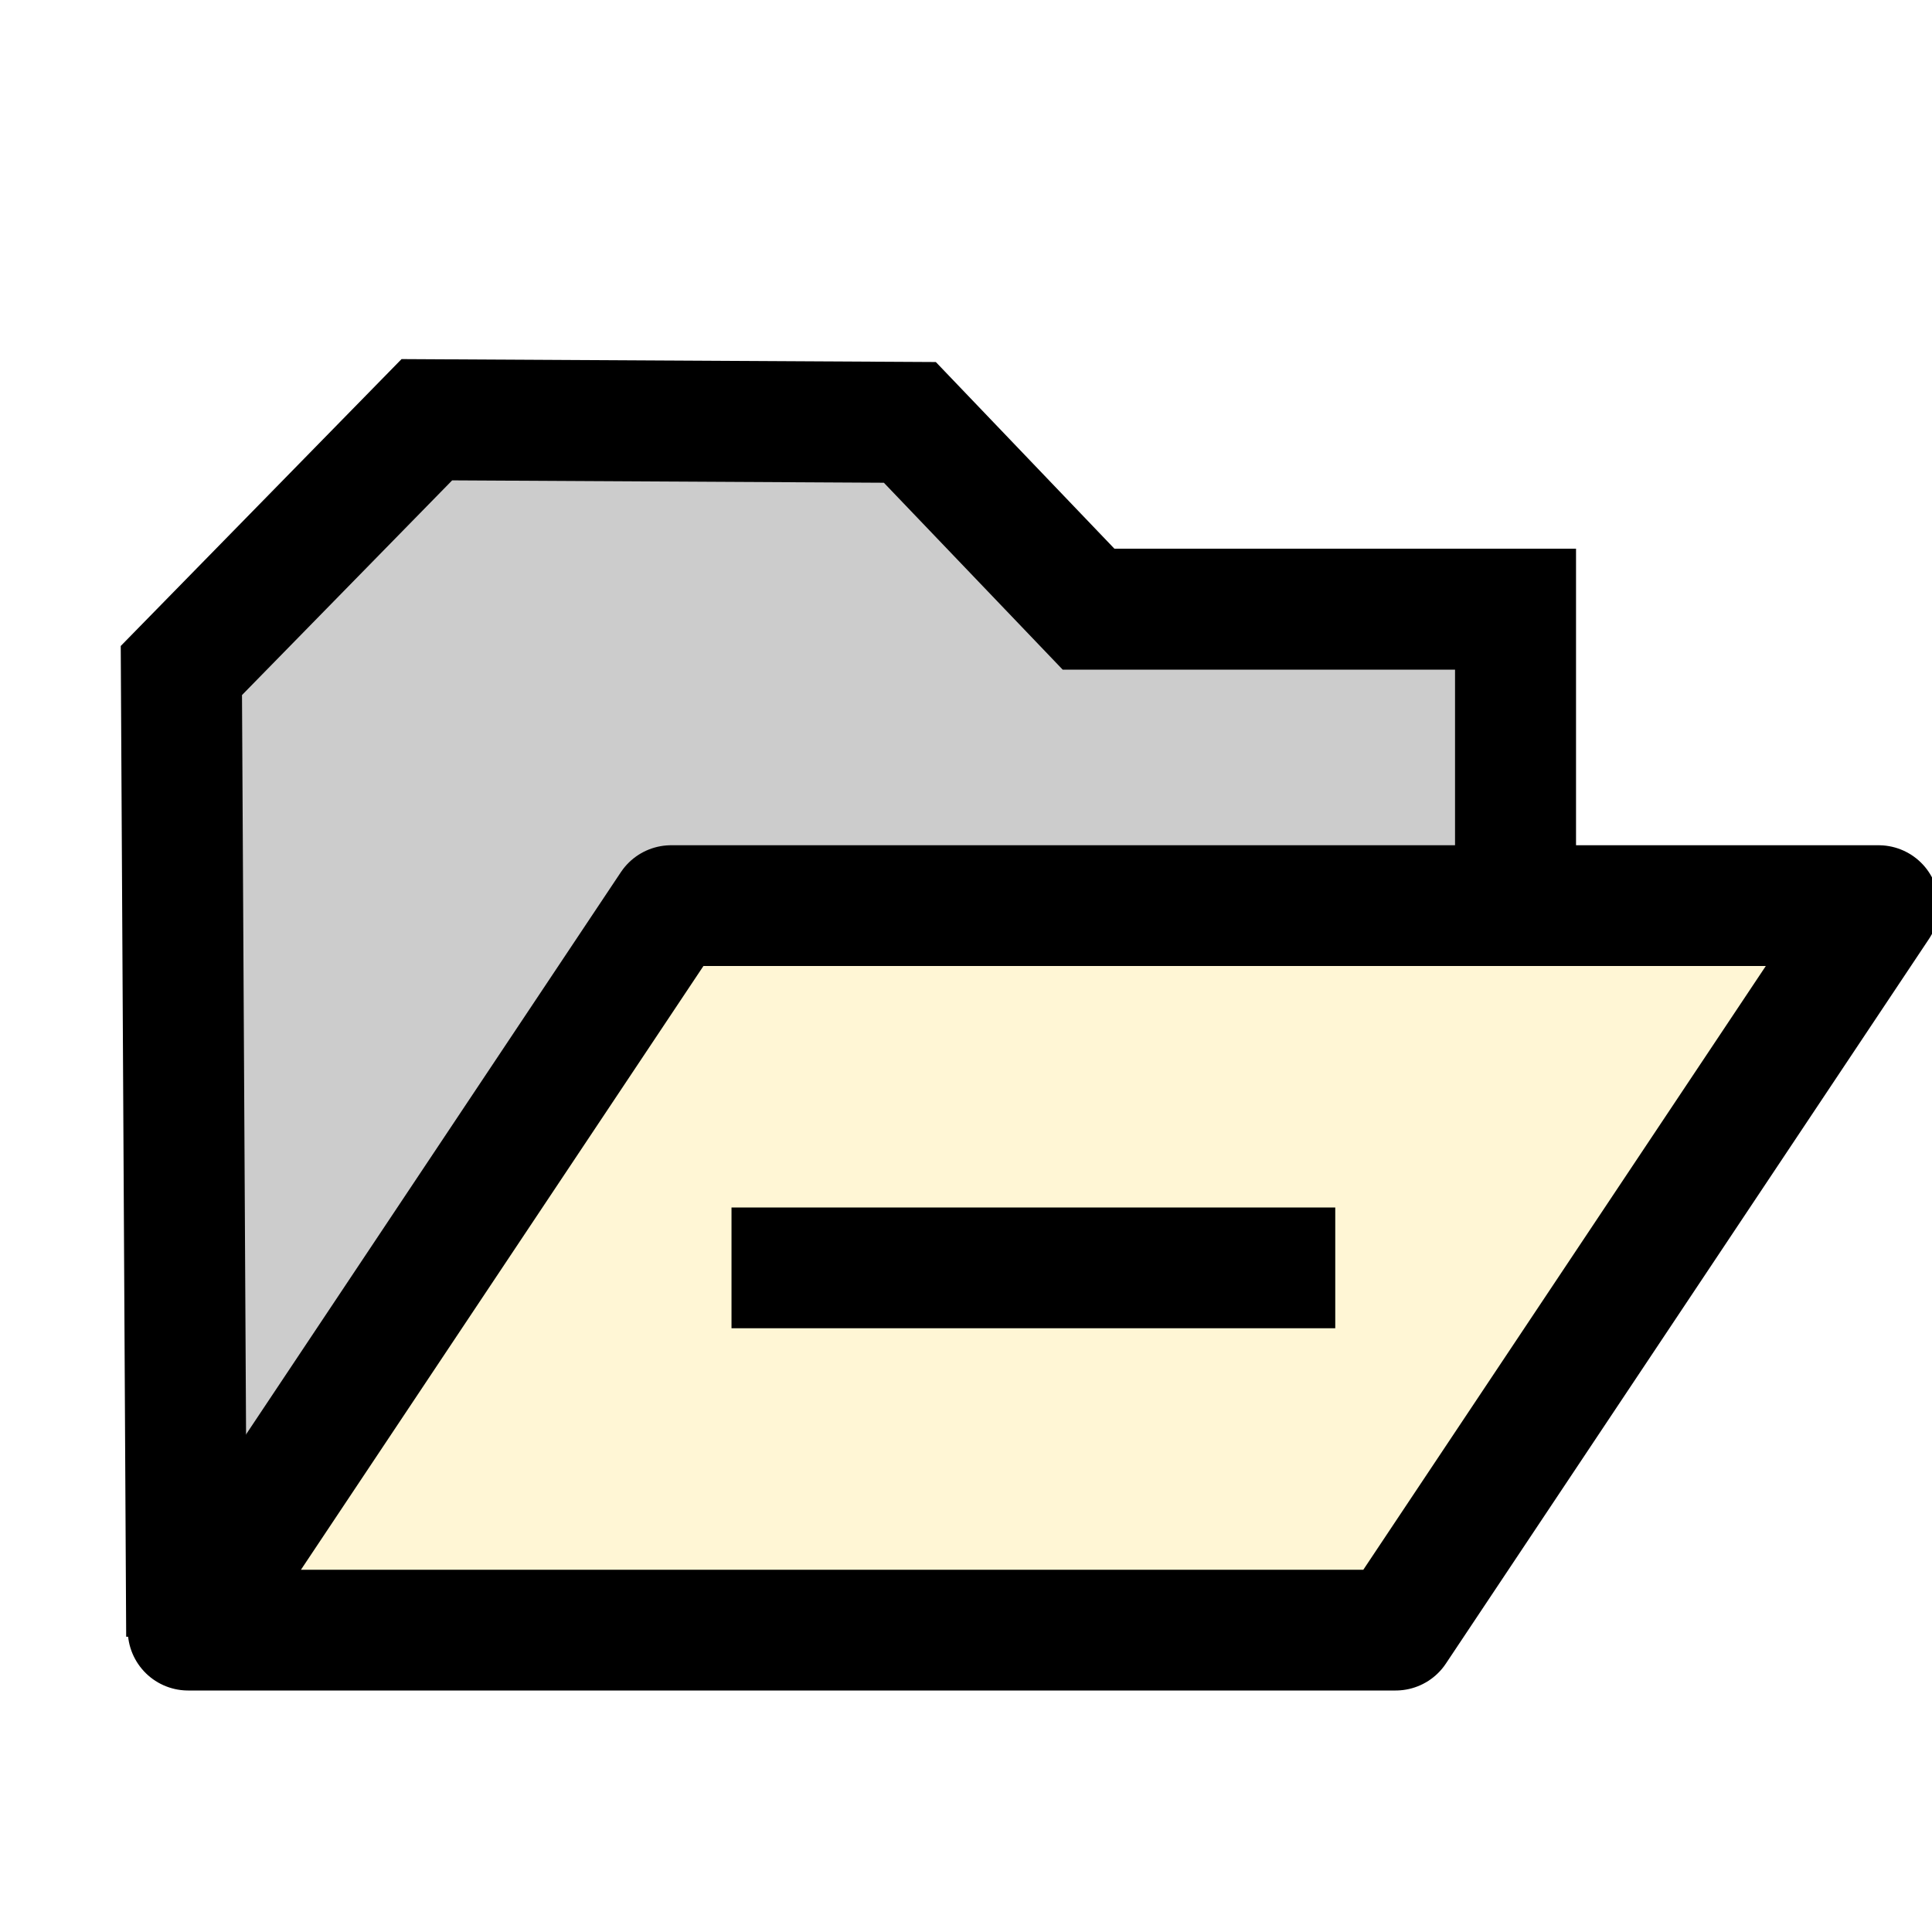
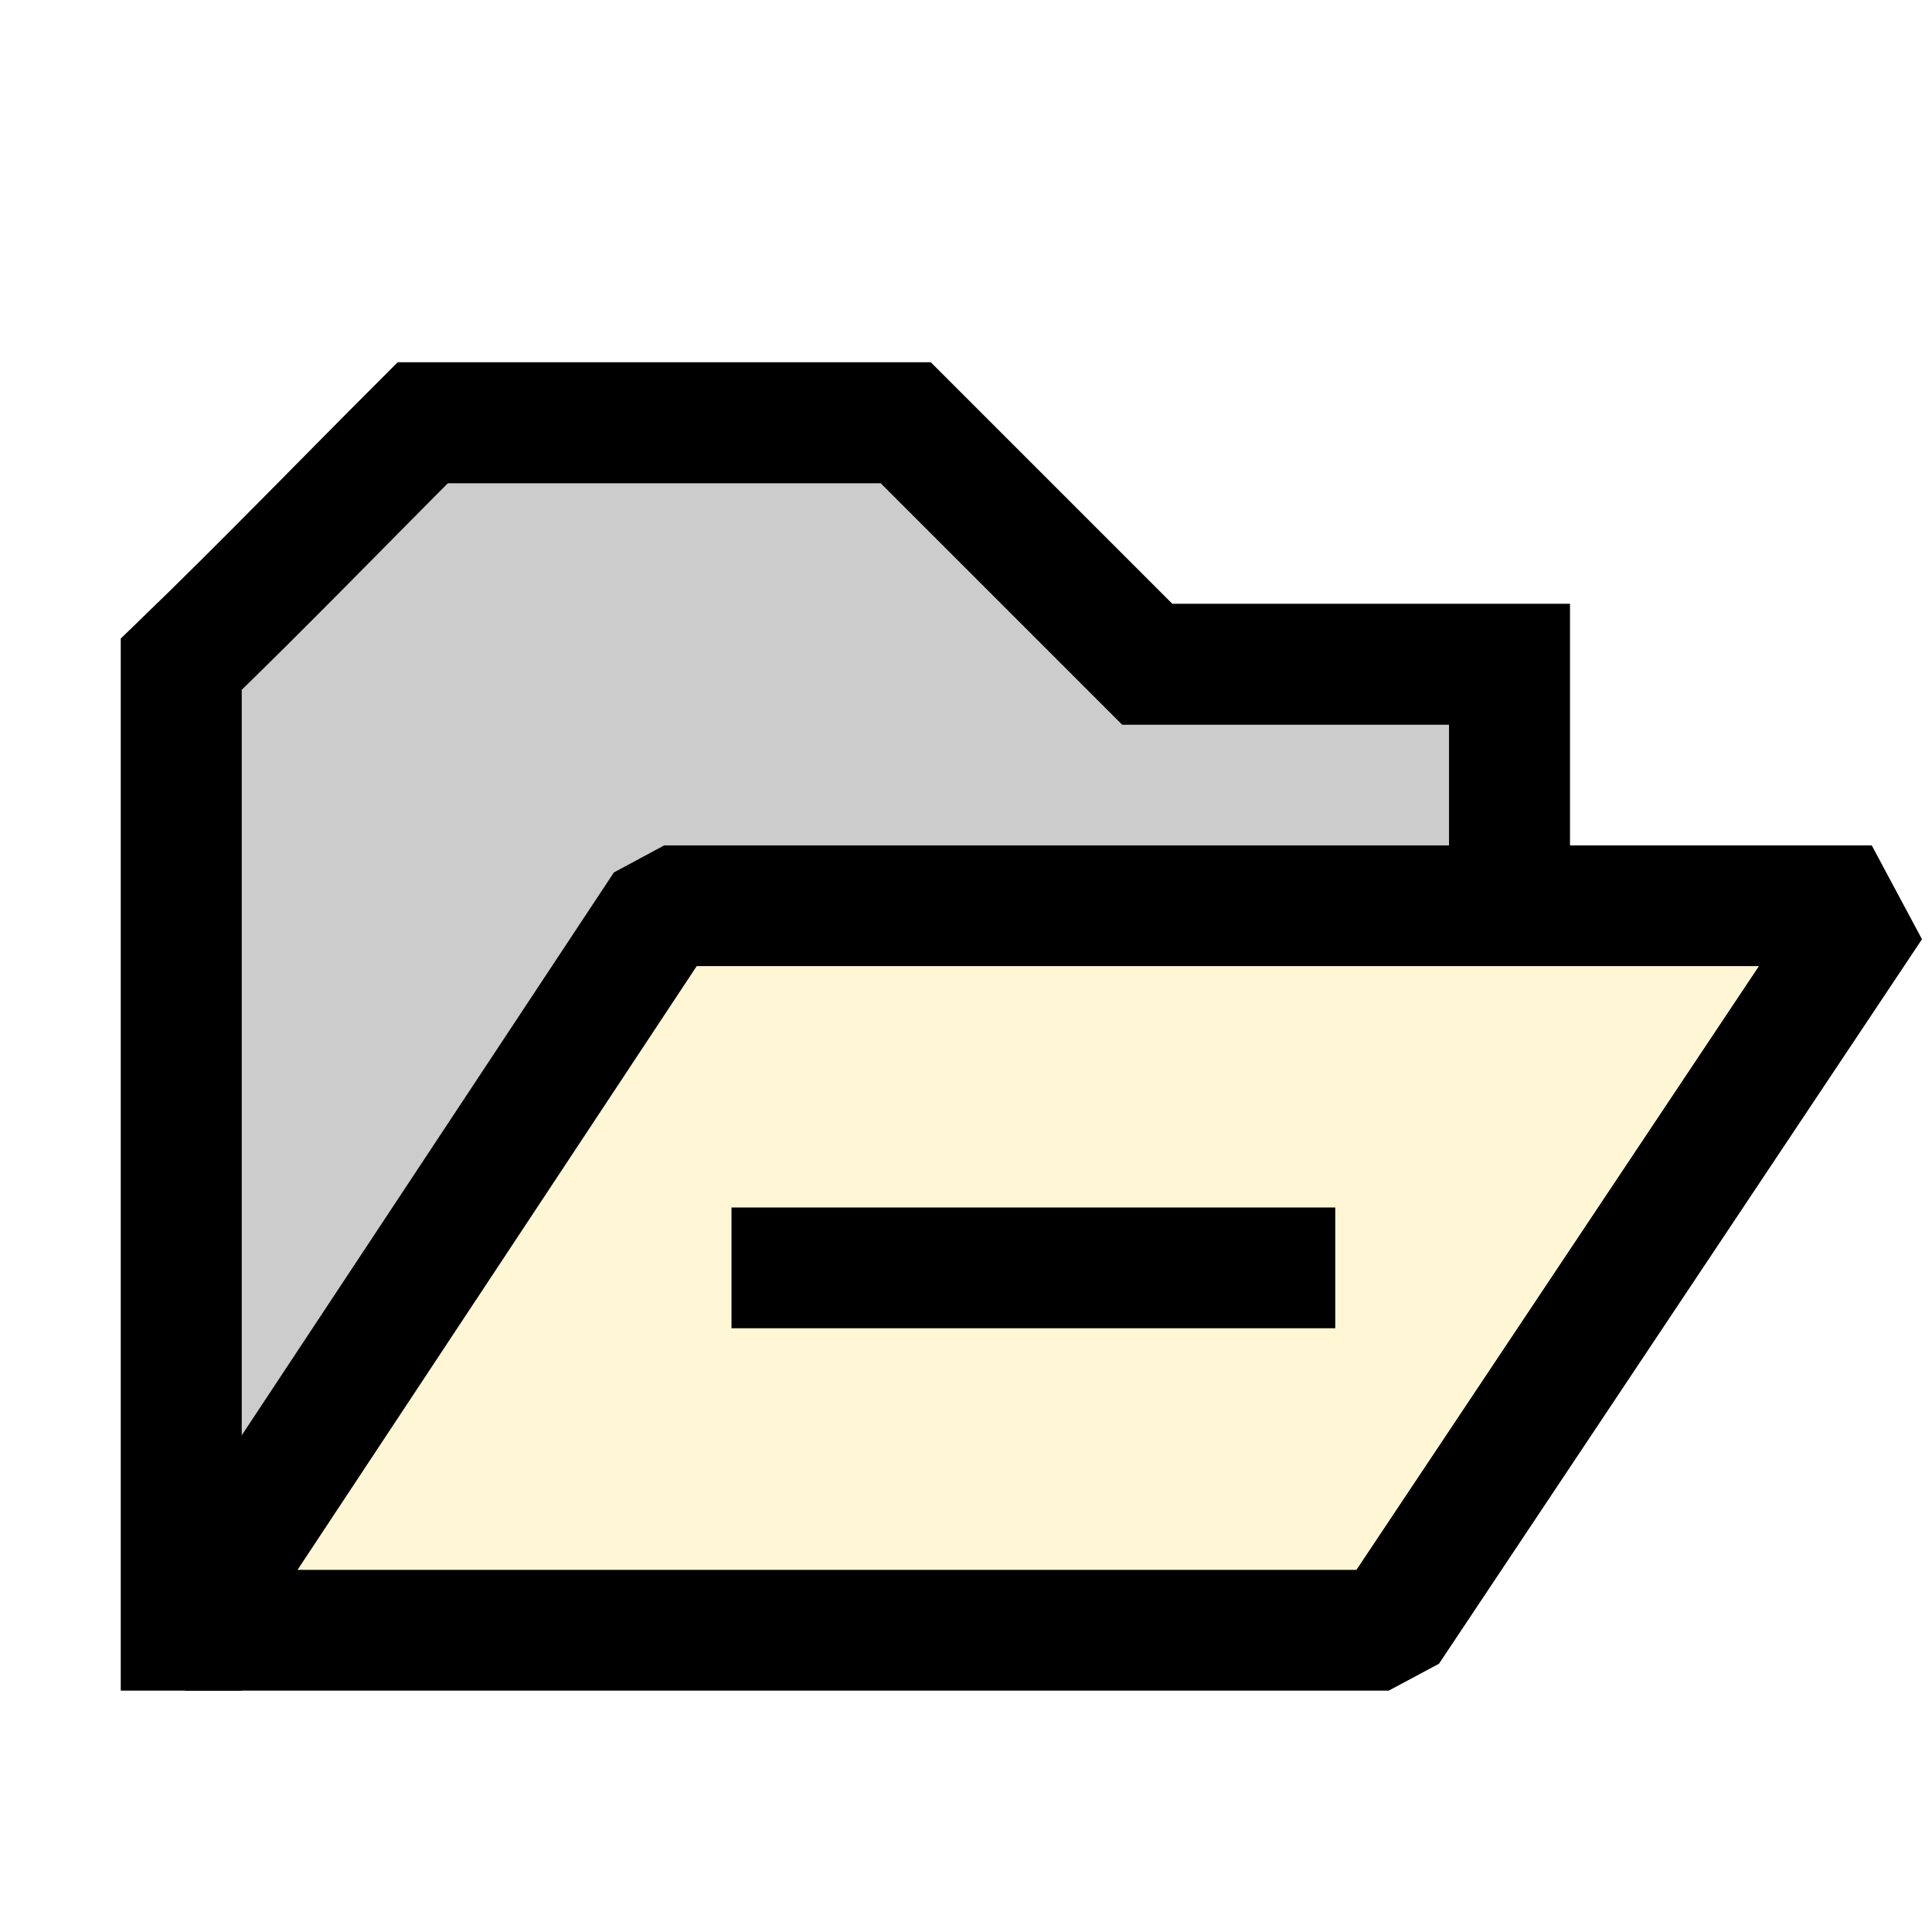
<svg xmlns="http://www.w3.org/2000/svg" width="16" height="16" viewBox="0 0 16 16" version="1.1" id="svg1" xml:space="preserve">
  <defs id="defs1" />
  <g id="layer1">
-     <path style="fill:#cccccc;fill-opacity:1;stroke:#000000;stroke-width:1.002;stroke-opacity:1" d="m 1.546,13.552 -0.044,-7.999 2.033,-2.077 4,0.022 1.48,1.547 h 3.536 v 2.497" id="path2317-6-9" />
-     <path style="fill:#fff6d5;fill-opacity:1;stroke:#000000;stroke-width:1;stroke-linecap:butt;stroke-linejoin:round;stroke-dasharray:none;stroke-opacity:1" d="m 1.558,13.5 4,-6 h 10 l -4,6 z" id="path19-4-7" />
+     <path style="fill:#cccccc;fill-opacity:1;stroke:#000000;stroke-width:1.002;stroke-opacity:1" d="m 1.501,14.001 v -8.5 c 0.682,-0.659 1.33,-1.33 2,-2 h 4 l 2,2 h 3 v 2.013" id="path2317" />
+     <path style="fill:#fff6d5;fill-opacity:1;stroke:#000000;stroke-width:1;stroke-linecap:butt;stroke-linejoin:bevel;stroke-miterlimit:0.7;stroke-dasharray:none;stroke-opacity:1" d="m 1.534,13.501 3.967,-6 h 10 l -4,6 z" id="path19" />
    <path style="fill:#fff6d5;fill-opacity:0.194;stroke:#000000;stroke-width:1;stroke-linecap:butt;stroke-linejoin:miter;stroke-dasharray:none;stroke-opacity:1" d="M 6.058,10.5 H 11.058" id="path18-3-0" />
  </g>
</svg>
